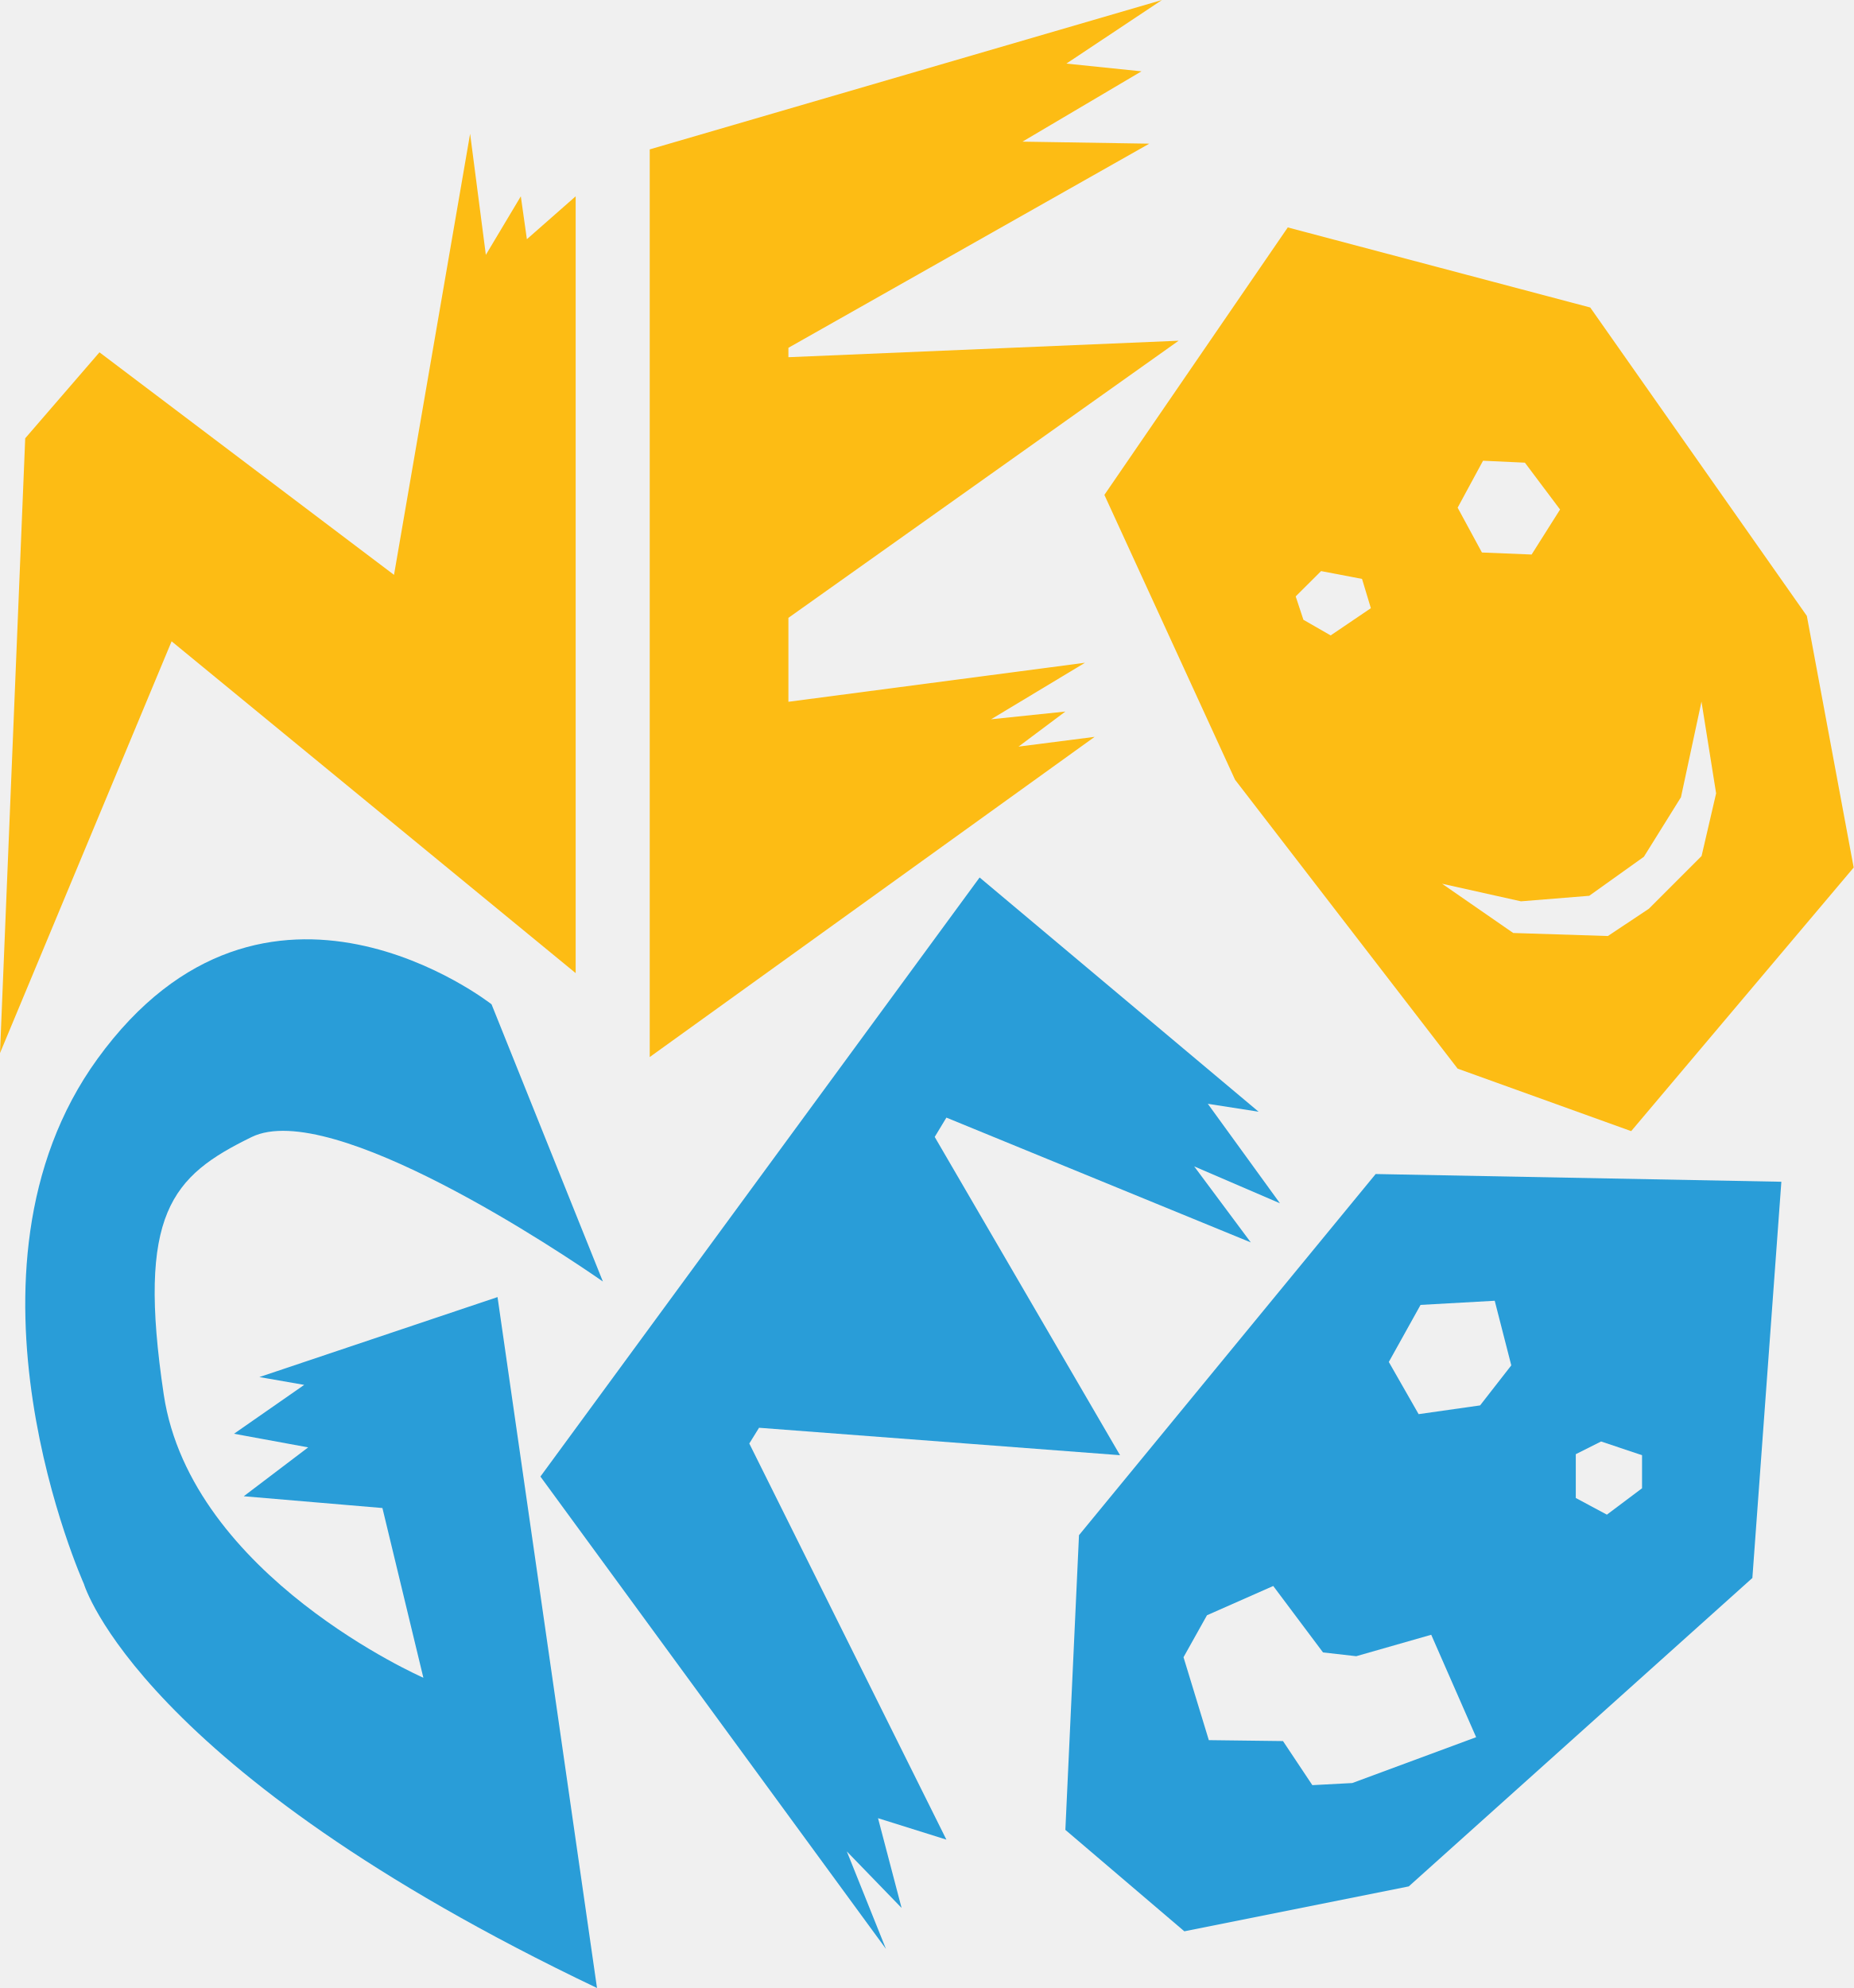
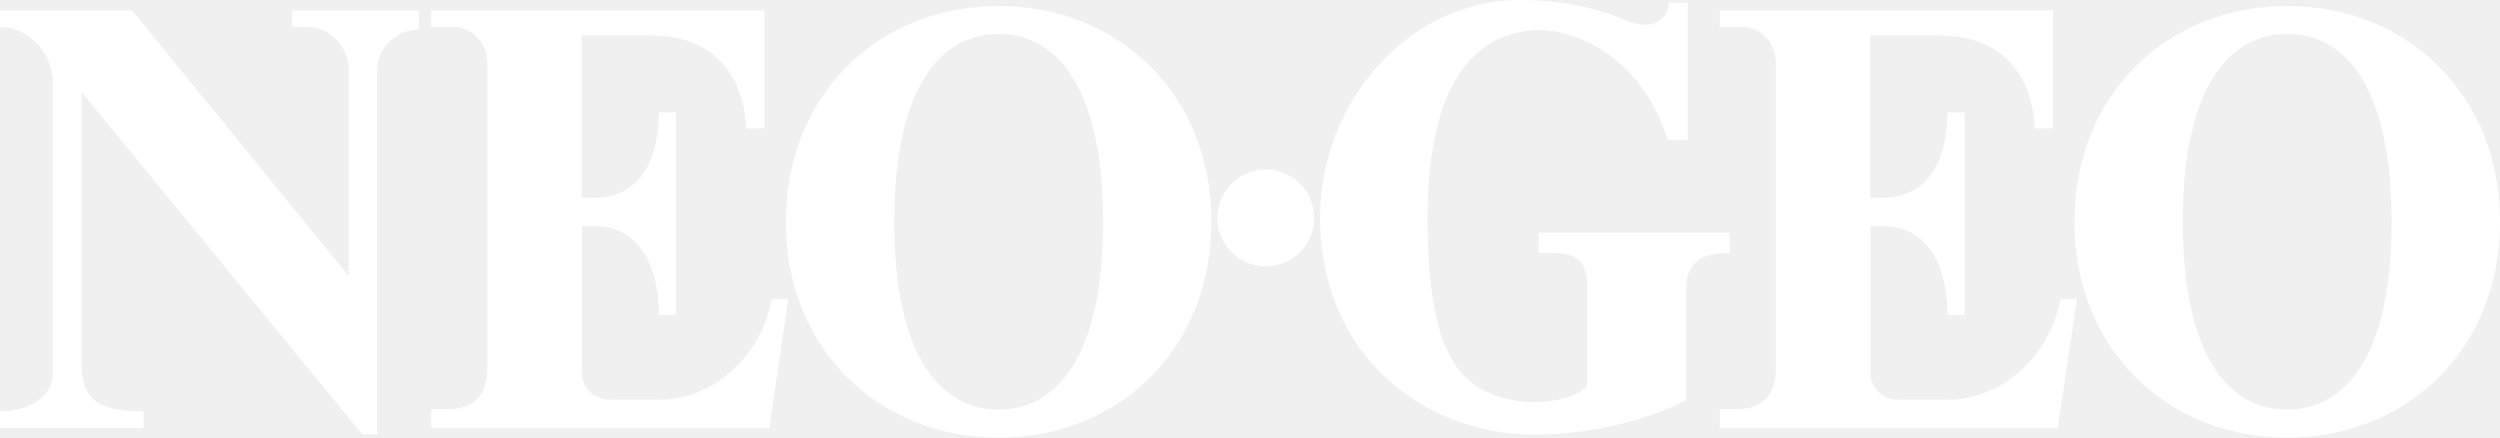
- <svg xmlns="http://www.w3.org/2000/svg" version="1.1" id="Layer_1" x="0px" y="0px" viewBox="0 0 2014.5 2160" style="enable-background:new 0 0 2014.5 2160;" xml:space="preserve">
-   <style type="text/css">
- 	.st0{fill:#FDBC14;}
- 	.st1{fill:#299DD8;}
- 	.st2{fill:#FFFFFF;}
- 	.st3{fill:#050303;}
- 	.st4{fill:#231715;}
- 	.st5{fill:#FAFCFC;}
- 	.st6{fill:#DCE8EA;}
- 	.st7{fill:#F91716;}
- 	.st8{fill:#A39062;}
- 	.st9{fill:#C2AC6D;}
- 	.st10{fill:#069ACB;}
- 	.st11{fill:#49B9C5;}
- </style>
-   <g>
-     <polygon class="st0" points="510.9,145.3 428.2,624.6 108.1,382.8 27.4,476.2 0,1144.2 186.5,696.8 625.6,1057.3 625.6,213.3    572.6,259.9 566,213.3 528,276.9  " />
-     <polygon class="st0" points="1262.8,0 706.1,162.3 706.1,1148.5 1189.6,800.6 1106.9,811.2 1157.8,773.1 1077.1,781.5    1179.1,720.1 856.8,762.5 856.8,671.3 1280.9,370.2 856.8,388.1 856.8,377.9 1249,156.1 1111.2,153.9 1240.5,77.5 1158.9,69.1  " />
-     <path class="st1" d="M534.2,1091.2c0,0-245.4-193.1-428.3,59.3C-61.6,1381.6,91.2,1721,91.2,1721s59.3,201.4,557.6,439   l-108.1-750.7l-258.8,86.9l48.7,8.5l-76.3,53.1l80.6,14.8l-70,53.1l150.7,12.8l44.5,184.4c0,0-252.3-110.2-282.1-307.4   c-29.6-197.3,8.5-237.6,95.5-280.1c86.9-42.3,339.3,127.4,381.7,157L534.2,1091.2z" />
-     <polygon class="st1" points="1064.6,953.4 587.3,1604.3 962.8,2117.5 920.3,2011.6 979.8,2073 954.2,1975.5 1028.5,1998.8    814.3,1568.4 824.9,1551.3 1217.2,1581.1 1015.8,1235.3 1028.5,1214.3 1359.3,1349.9 1297.8,1267.3 1391,1307.4 1312.6,1199.3    1367.8,1207.9  " />
-     <path class="st0" d="M1963.6,669.2l-235.4-335.1l-328.7-87l-199.3,290.6l142,309.5l241.9,313.9l188.6,67.9l241.8-286.4   L1963.6,669.2z M1611.7,500.6l45.5,2.1l38.2,50.9l-30.9,48.9l-54-2.2l-26.4-48.7L1611.7,500.6z M1446.1,690.4l-29.6-17l-8.4-25.4   l27.6-27.5l44.5,8.5l9.6,31.8L1446.1,690.4z M1849.2,930.1l-57.2,57.2l-44.6,29.7l-102.9-3.3l-77.3-53.5l85.7,19.1l74.2-6   l59.4-42.4l40.3-64.7l22.3-103.9l15.9,99.7L1849.2,930.1z" />
-     <path class="st1" d="M1495,1275.6L1172.6,1668l-14.8,320.2l129.3,110.2l243.9-48.8l373.4-335.1l31.5-430.5L1495,1275.6z    M1469.6,1937.3l-43.4,2.3l-31.9-47.9l-80.6-1l-27.5-90.1l25.5-45.6l72-31.8l54.1,72.2l36.1,4.1l81.5-23.3l48.8,111.3   L1469.6,1937.3z M1608.5,1527l-66.8,9.5l-32.4-56.7l34.5-62l80.6-4.5l18,70.2L1608.5,1527z M1784.4,1617.1l-38.1,28.6l-33.8-18.1   V1580l27.5-13.8l44.5,14.9V1617.1z" />
-   </g>
+ <svg xmlns="http://www.w3.org/2000/svg" version="1.1" viewBox="0 0 3839 671.9">
+   <path class="st3" d="M 643.3 16 L 448.3 16 L 448.3 41.6 L 473.7 41.6 C 507.8 41.6 535.4 73.4 535.4 107.3 L 535.4 423.7 L 202.9 16 L 0 16 L 0 41.6 C 45.3 41.6 81.1 82.5 81.1 127.9 L 81.1 571.3 C 81.1 616.6 33.3 631.7 0 631.7 L 0 657.3 L 220.4 657.3 L 220.4 631.7 C 179.1 631.5 157.3 625.8 143.2 612.5 C 129.1 599.1 125.3 581.4 125.3 557.1 L 125.3 141.5 L 555.8 666.4 L 579.3 666.4 L 579.3 108 C 579.3 74.9 605.2 46.8 643.3 45.4 L 643.3 16 Z" style="fill: rgb(255, 255, 255);" />
+   <circle class="st3" cx="1943.7" cy="334.6" r="74.4" style="fill: rgb(255, 255, 255);" />
+   <path class="st3" d="M 2362.6 357.3 L 2362.6 388.3 L 2386.8 388.3 C 2426.1 388.3 2437.3 407.3 2437.3 441.2 L 2437.3 592.8 C 2428.3 603.8 2397.6 617.6 2354.3 617.6 C 2345.5 617.6 2295.3 616.6 2257.8 585.8 C 2218.6 553.6 2192.2 488.4 2192.2 333.4 C 2192.2 131.6 2263.2 46.1 2366.1 46.1 C 2399.6 46.1 2513.1 68.7 2561.4 214.7 L 2591.7 214.7 L 2591.7 4.1 L 2563.1 4.1 C 2559.5 32.4 2537.1 48.1 2494.8 30.5 C 2430.9 4 2373.8 0 2332 0 C 2167.4 0 2027.1 152.5 2027.1 334.6 C 2027.1 544.4 2185.5 667.3 2355.6 667.3 C 2436.2 667.3 2521.7 648.7 2589.4 614.4 L 2589.4 441.2 C 2589.4 400.6 2617.7 388.3 2655.9 388.3 L 2655.9 357.3 L 2362.6 357.3 L 2362.6 357.3 Z" style="fill: rgb(255, 255, 255);" />
+   <path class="st3" d="M 1185.2 459.4 C 1169.3 547.3 1093.5 615.9 1008.5 613.7 L 935.1 613.7 C 912.1 613.7 893.4 595 893.4 572 L 893.4 347.2 L 913.5 347.2 C 973.5 347.2 1011.8 397.4 1011.8 483.8 L 1038.1 483.8 L 1038.1 330.7 L 1038.1 322.9 L 1038.1 172.7 L 1011.8 172.7 C 1011.8 248.7 979.7 303.6 913.4 303.6 L 893.3 303.6 L 893.3 54.5 L 998.8 54.5 C 1140.8 54.5 1145.6 181 1145.6 197.3 L 1173.9 197.3 L 1173.9 59.9 L 1173.9 16 L 662.2 16 L 662.2 41.5 L 698.3 41.5 C 725.9 41.5 748.3 67.6 748.3 95.1 L 748.3 567.2 C 748.3 616.9 715.7 628.2 688.1 628.2 L 662.2 628.2 L 662.2 657.4 L 748.3 657.4 L 1181.3 657.4 L 1210.5 459.4 L 1185.2 459.4 Z" style="fill: rgb(255, 255, 255);" />
+   <path class="st3" d="M 1533.5 9.3 C 1348.9 9.3 1206.8 145.2 1206.8 340.6 C 1206.8 536 1349 671.9 1533.5 671.9 C 1718.1 671.9 1860.3 536 1860.3 340.6 C 1860.3 145.2 1718.1 9.3 1533.5 9.3 Z M 1533.5 629 C 1444.8 629 1373.1 547.8 1373.1 340.5 C 1373.1 133.2 1445 52.1 1533.5 52.1 C 1622.2 52.1 1693.9 133.3 1693.9 340.6 C 1694.1 547.8 1622.2 629 1533.5 629 Z" style="fill: rgb(255, 255, 255);" />
+   <path class="st3" d="M 3163.9 459.4 C 3148 547.3 3072.2 615.9 2987.2 613.7 L 2913.8 613.7 C 2890.8 613.7 2872.1 595 2872.1 572 L 2872.1 347.2 L 2892.2 347.2 C 2952.2 347.2 2990.5 397.4 2990.5 483.8 L 3016.8 483.8 L 3016.8 330.7 L 3016.8 322.9 L 3016.8 172.7 L 2990.5 172.7 C 2990.5 248.7 2958.4 303.6 2892.1 303.6 L 2872 303.6 L 2872 54.5 L 2977.5 54.5 C 3119.5 54.5 3124.3 181 3124.3 197.3 L 3152.6 197.3 L 3152.6 59.9 L 3152.6 16 L 2640.9 16 L 2640.9 41.5 L 2677 41.5 C 2704.6 41.5 2727 67.6 2727 95.1 L 2727 567.2 C 2727 616.9 2694.4 628.2 2666.8 628.2 L 2640.9 628.2 L 2640.9 657.4 L 2727 657.4 L 3160 657.4 L 3189.2 459.4 L 3163.9 459.4 Z" style="fill: rgb(255, 255, 255);" />
+   <path class="st3" d="M 3512.2 9.3 C 3327.6 9.3 3185.5 145.2 3185.5 340.6 C 3185.5 536 3327.7 671.9 3512.2 671.9 C 3696.8 671.9 3839 536 3839 340.6 C 3839 145.2 3696.8 9.3 3512.2 9.3 Z M 3512.2 629 C 3423.5 629 3351.8 547.8 3351.8 340.5 C 3351.8 133.2 3423.7 52 3512.2 52 C 3600.9 52 3672.6 133.2 3672.6 340.5 C 3672.8 547.8 3600.9 629 3512.2 629 Z" style="fill: rgb(255, 255, 255);" />
</svg>
